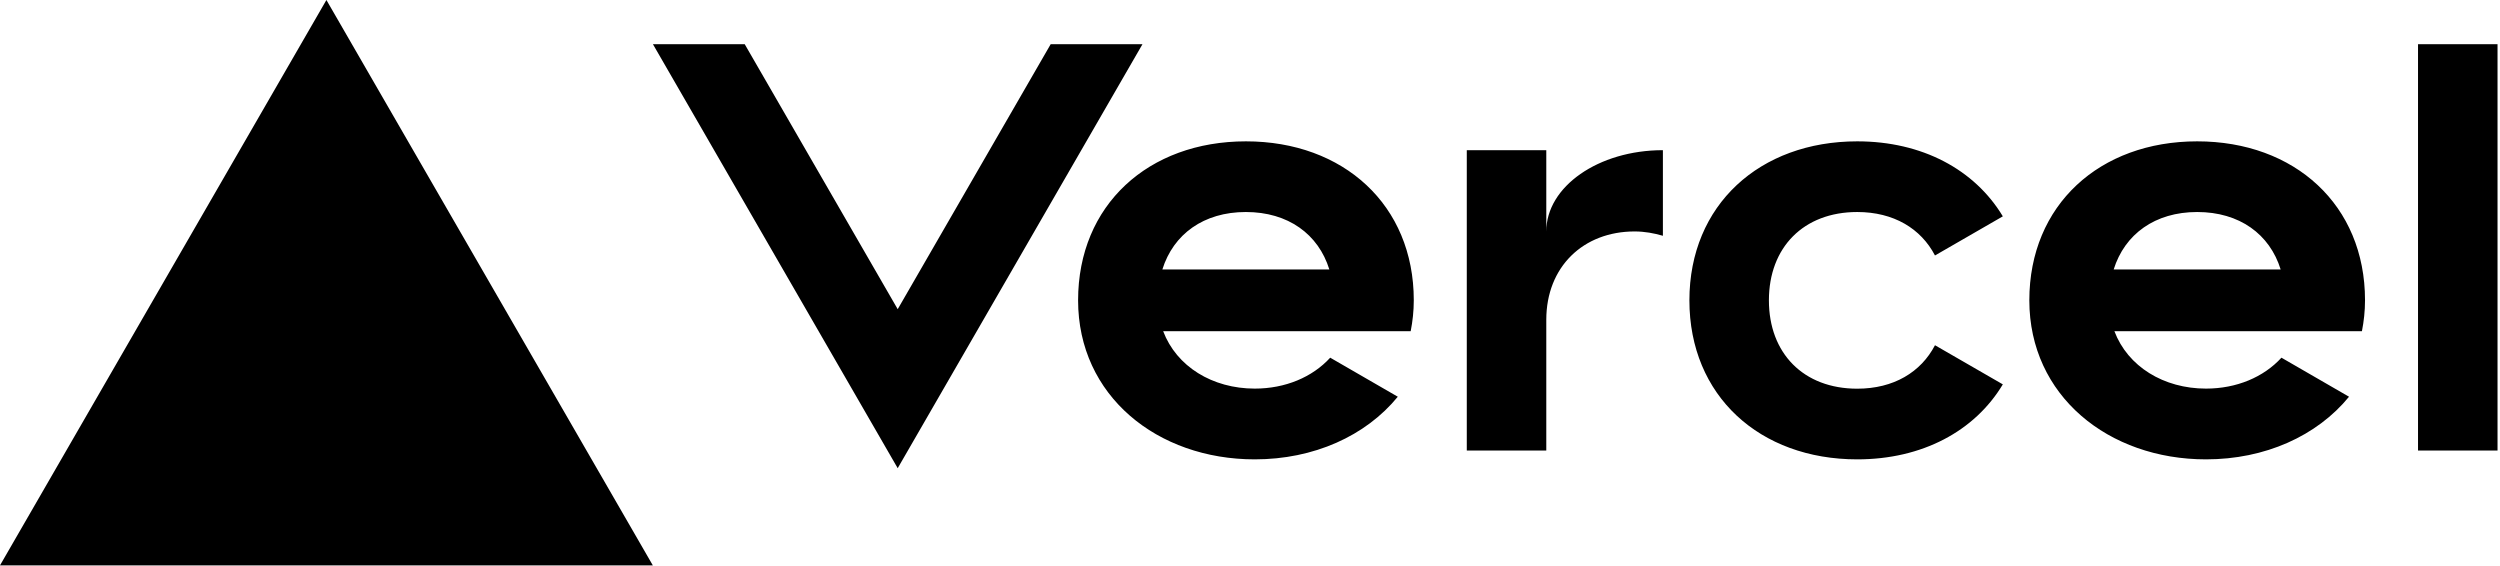
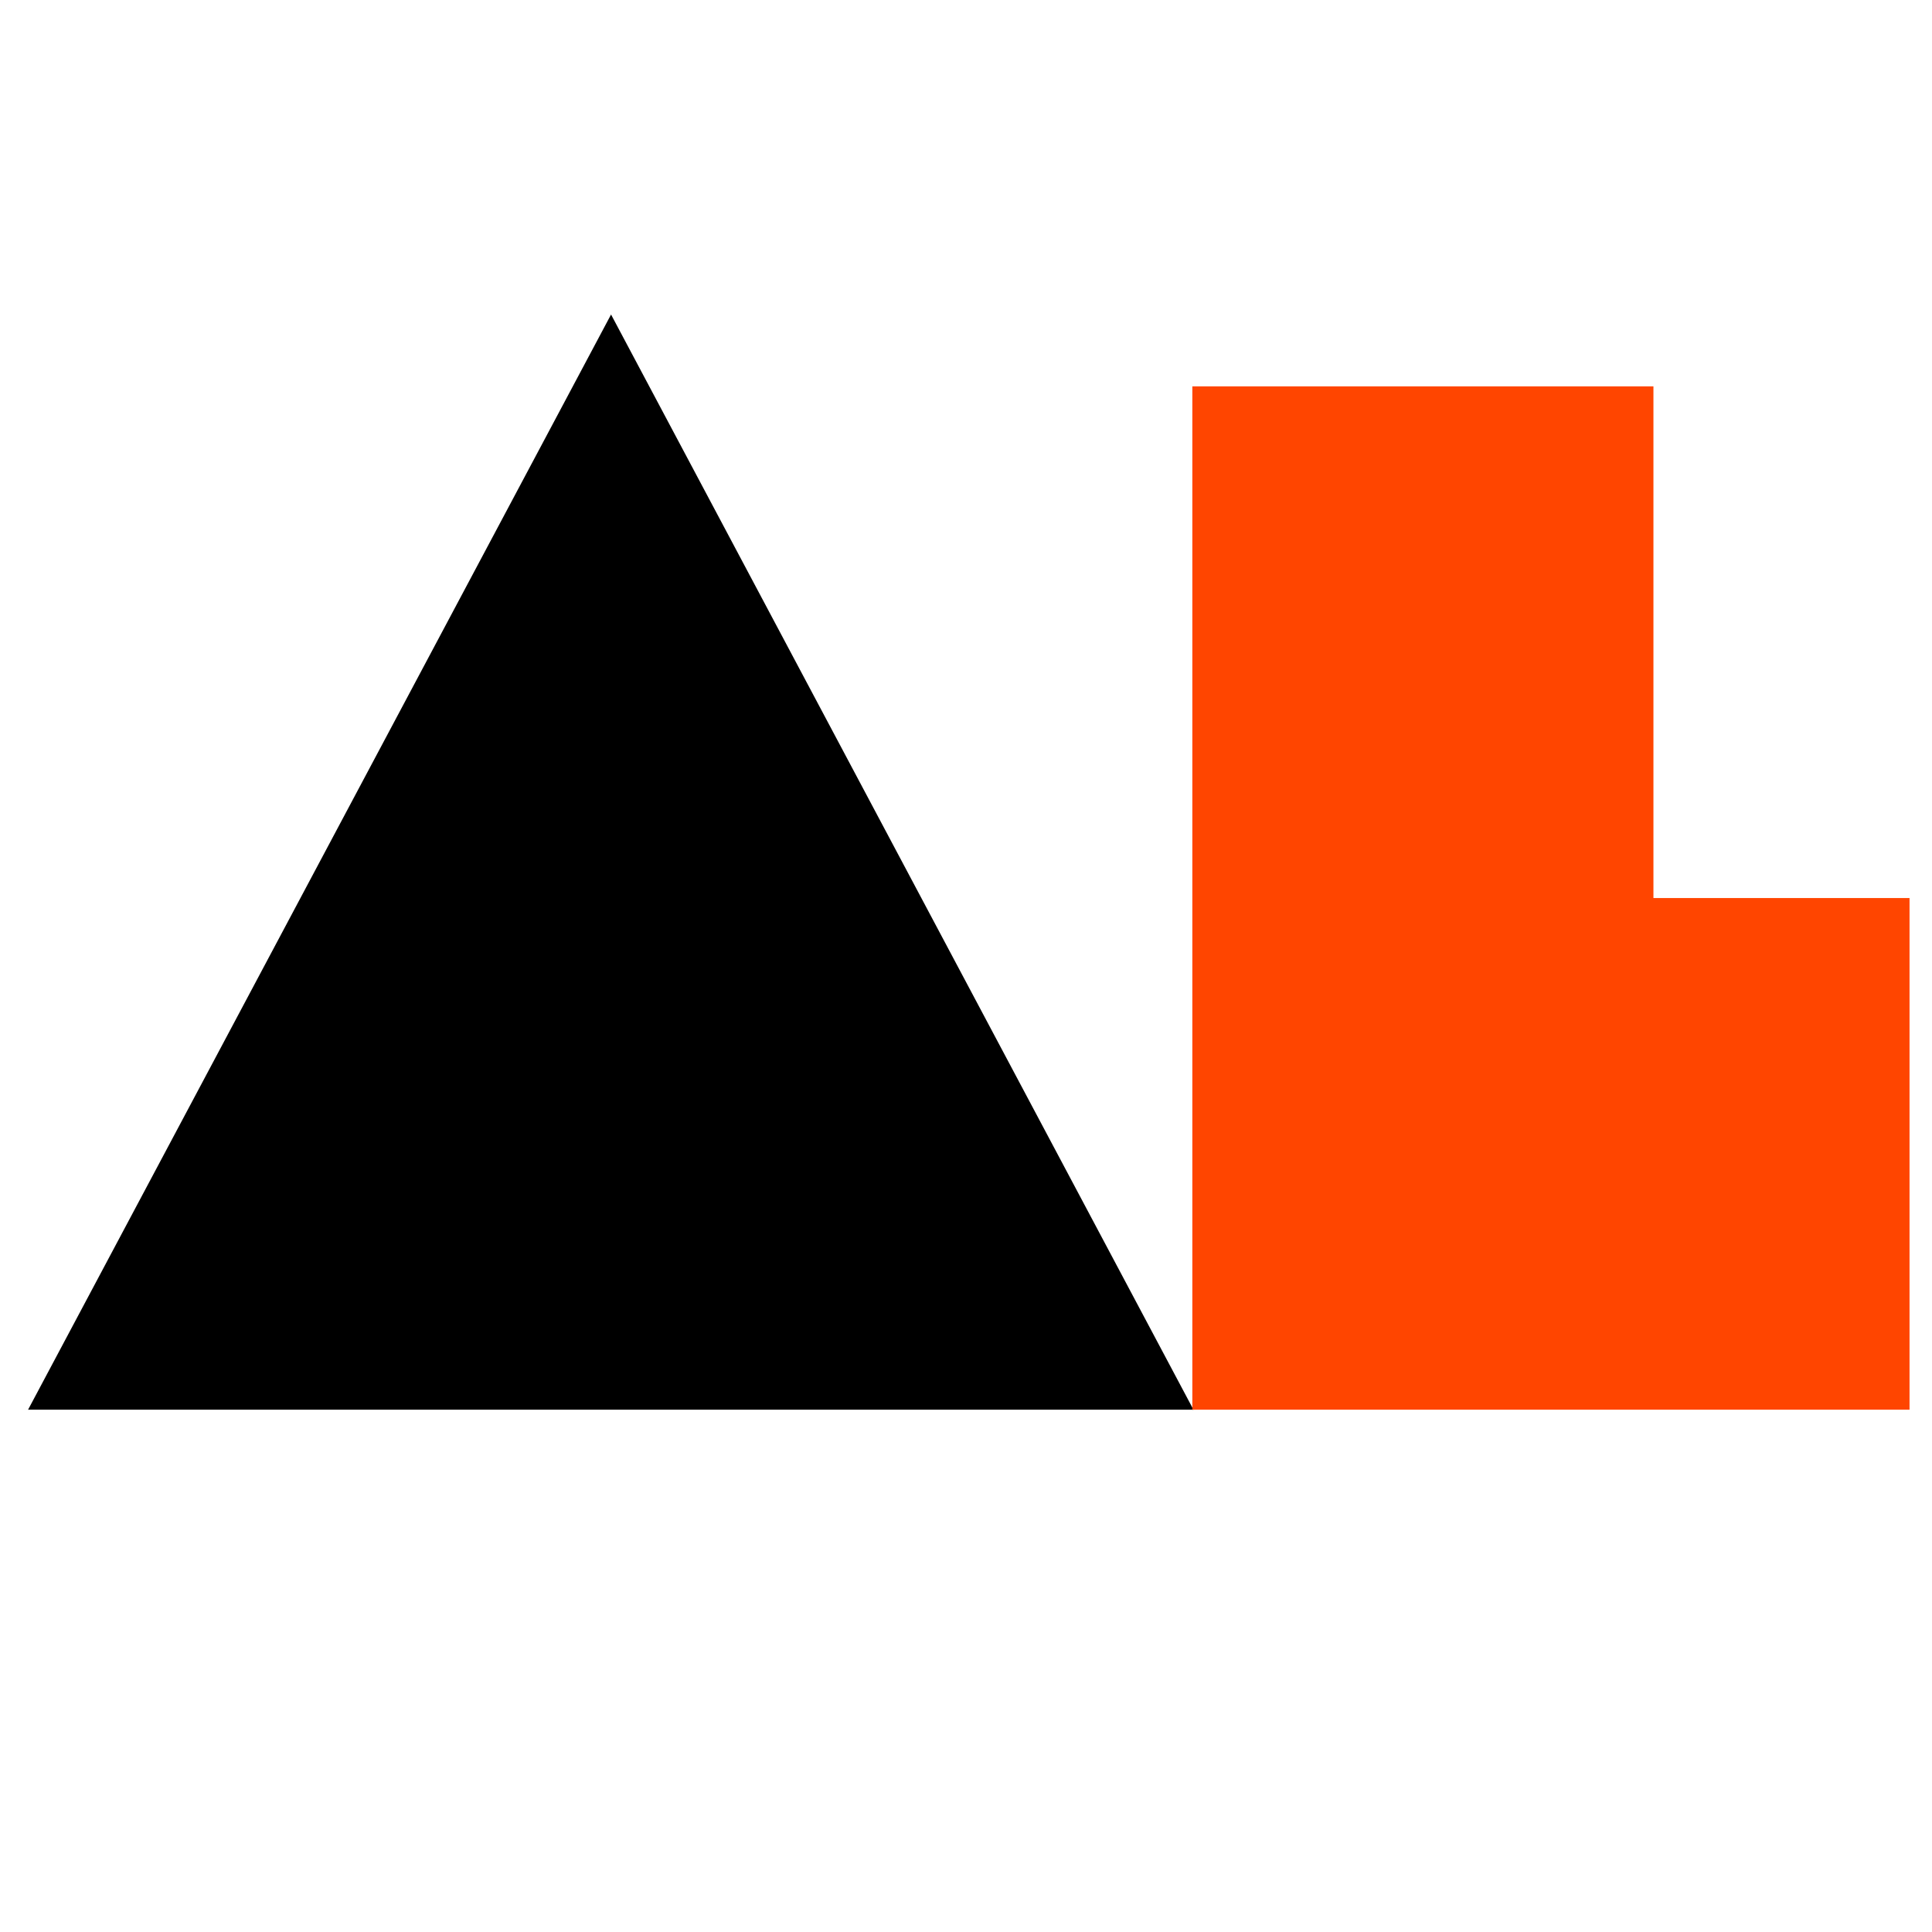
- <svg xmlns="http://www.w3.org/2000/svg" width="283" height="64" viewBox="0 0 283 64" fill="none">
-   <path d="M141.04 16c-11.04 0-19 7.2-19 18s8.96 18 20 18c6.67 0 12.55-2.64 16.19-7.09l-7.65-4.42c-2.02 2.21-5.09 3.5-8.54 3.5-4.79 0-8.86-2.5-10.37-6.5h28.02c.22-1.12.35-2.28.35-3.5 0-10.79-7.96-17.99-19-17.99zm-9.46 14.5c1.25-3.99 4.67-6.5 9.45-6.5 4.79 0 8.21 2.51 9.45 6.5h-18.9zM248.72 16c-11.04 0-19 7.2-19 18s8.96 18 20 18c6.67 0 12.55-2.64 16.19-7.09l-7.65-4.42c-2.02 2.21-5.09 3.5-8.54 3.5-4.79 0-8.86-2.5-10.37-6.5h28.02c.22-1.12.35-2.28.35-3.5 0-10.79-7.96-17.99-19-17.99zm-9.45 14.5c1.25-3.99 4.67-6.5 9.45-6.5 4.79 0 8.21 2.51 9.45 6.5h-18.9zM200.24 34c0 6 3.92 10 10 10 4.12 0 7.21-1.87 8.8-4.92l7.68 4.43c-3.18 5.3-9.14 8.49-16.48 8.49-11.05 0-19-7.2-19-18s7.96-18 19-18c7.34 0 13.29 3.19 16.48 8.49l-7.68 4.43c-1.59-3.05-4.68-4.92-8.8-4.92-6.07 0-10 4-10 10zm82.48-29v46h-9V5h9zM36.95 0L73.9 64H0L36.95 0zm92.38 5l-27.71 48L73.91 5H84.3l17.32 30 17.32-30h10.39zm58.91 12v9.69c-1-.29-2.06-.49-3.2-.49-5.81 0-10 4-10 10V51h-9V17h9v9.2c0-5.08 5.91-9.2 13.2-9.2z" fill="#000" />
+ <svg xmlns="http://www.w3.org/2000/svg" version="1.2" viewBox="0 0 344 344" width="344" height="344">
+   <style>
+ 		.s0 { fill: #000000 } 
+ 		.s1 { fill: #ff4500 } 
+ 	</style>
+   <g>
+     <g>
+       <g>
+         <path class="s0" d="m5 251l103.8-195 103.7 195z" />
+       </g>
+     </g>
+   </g>
+   <g>
+     <g>
+       <g>
+         <path class="s1" d="m294.4 159.9h45.6v91.1h-127.7v-182.2h82.1z" />
+       </g>
+     </g>
+   </g>
+   <g>
+     <g>
+       <g>
+ 			</g>
+     </g>
+   </g>
+   <g>
+     <g>
+       <g>
+ 			</g>
+     </g>
+   </g>
+   <g>
+     <g>
+       <g>
+ 			</g>
+     </g>
+   </g>
+   <g>
+     <g>
+       <g>
+ 			</g>
+     </g>
+   </g>
+   <g>
+     <g>
+       <g>
+ 			</g>
+     </g>
+   </g>
+   <g>
+     <g>
+       <g>
+ 			</g>
+     </g>
+   </g>
+   <g>
+     <g>
+       <g>
+ 			</g>
+     </g>
+   </g>
+   <g>
+     <g>
+       <g>
+ 			</g>
+     </g>
+   </g>
+   <g>
+     <g>
+       <g>
+ 			</g>
+     </g>
+   </g>
</svg>
